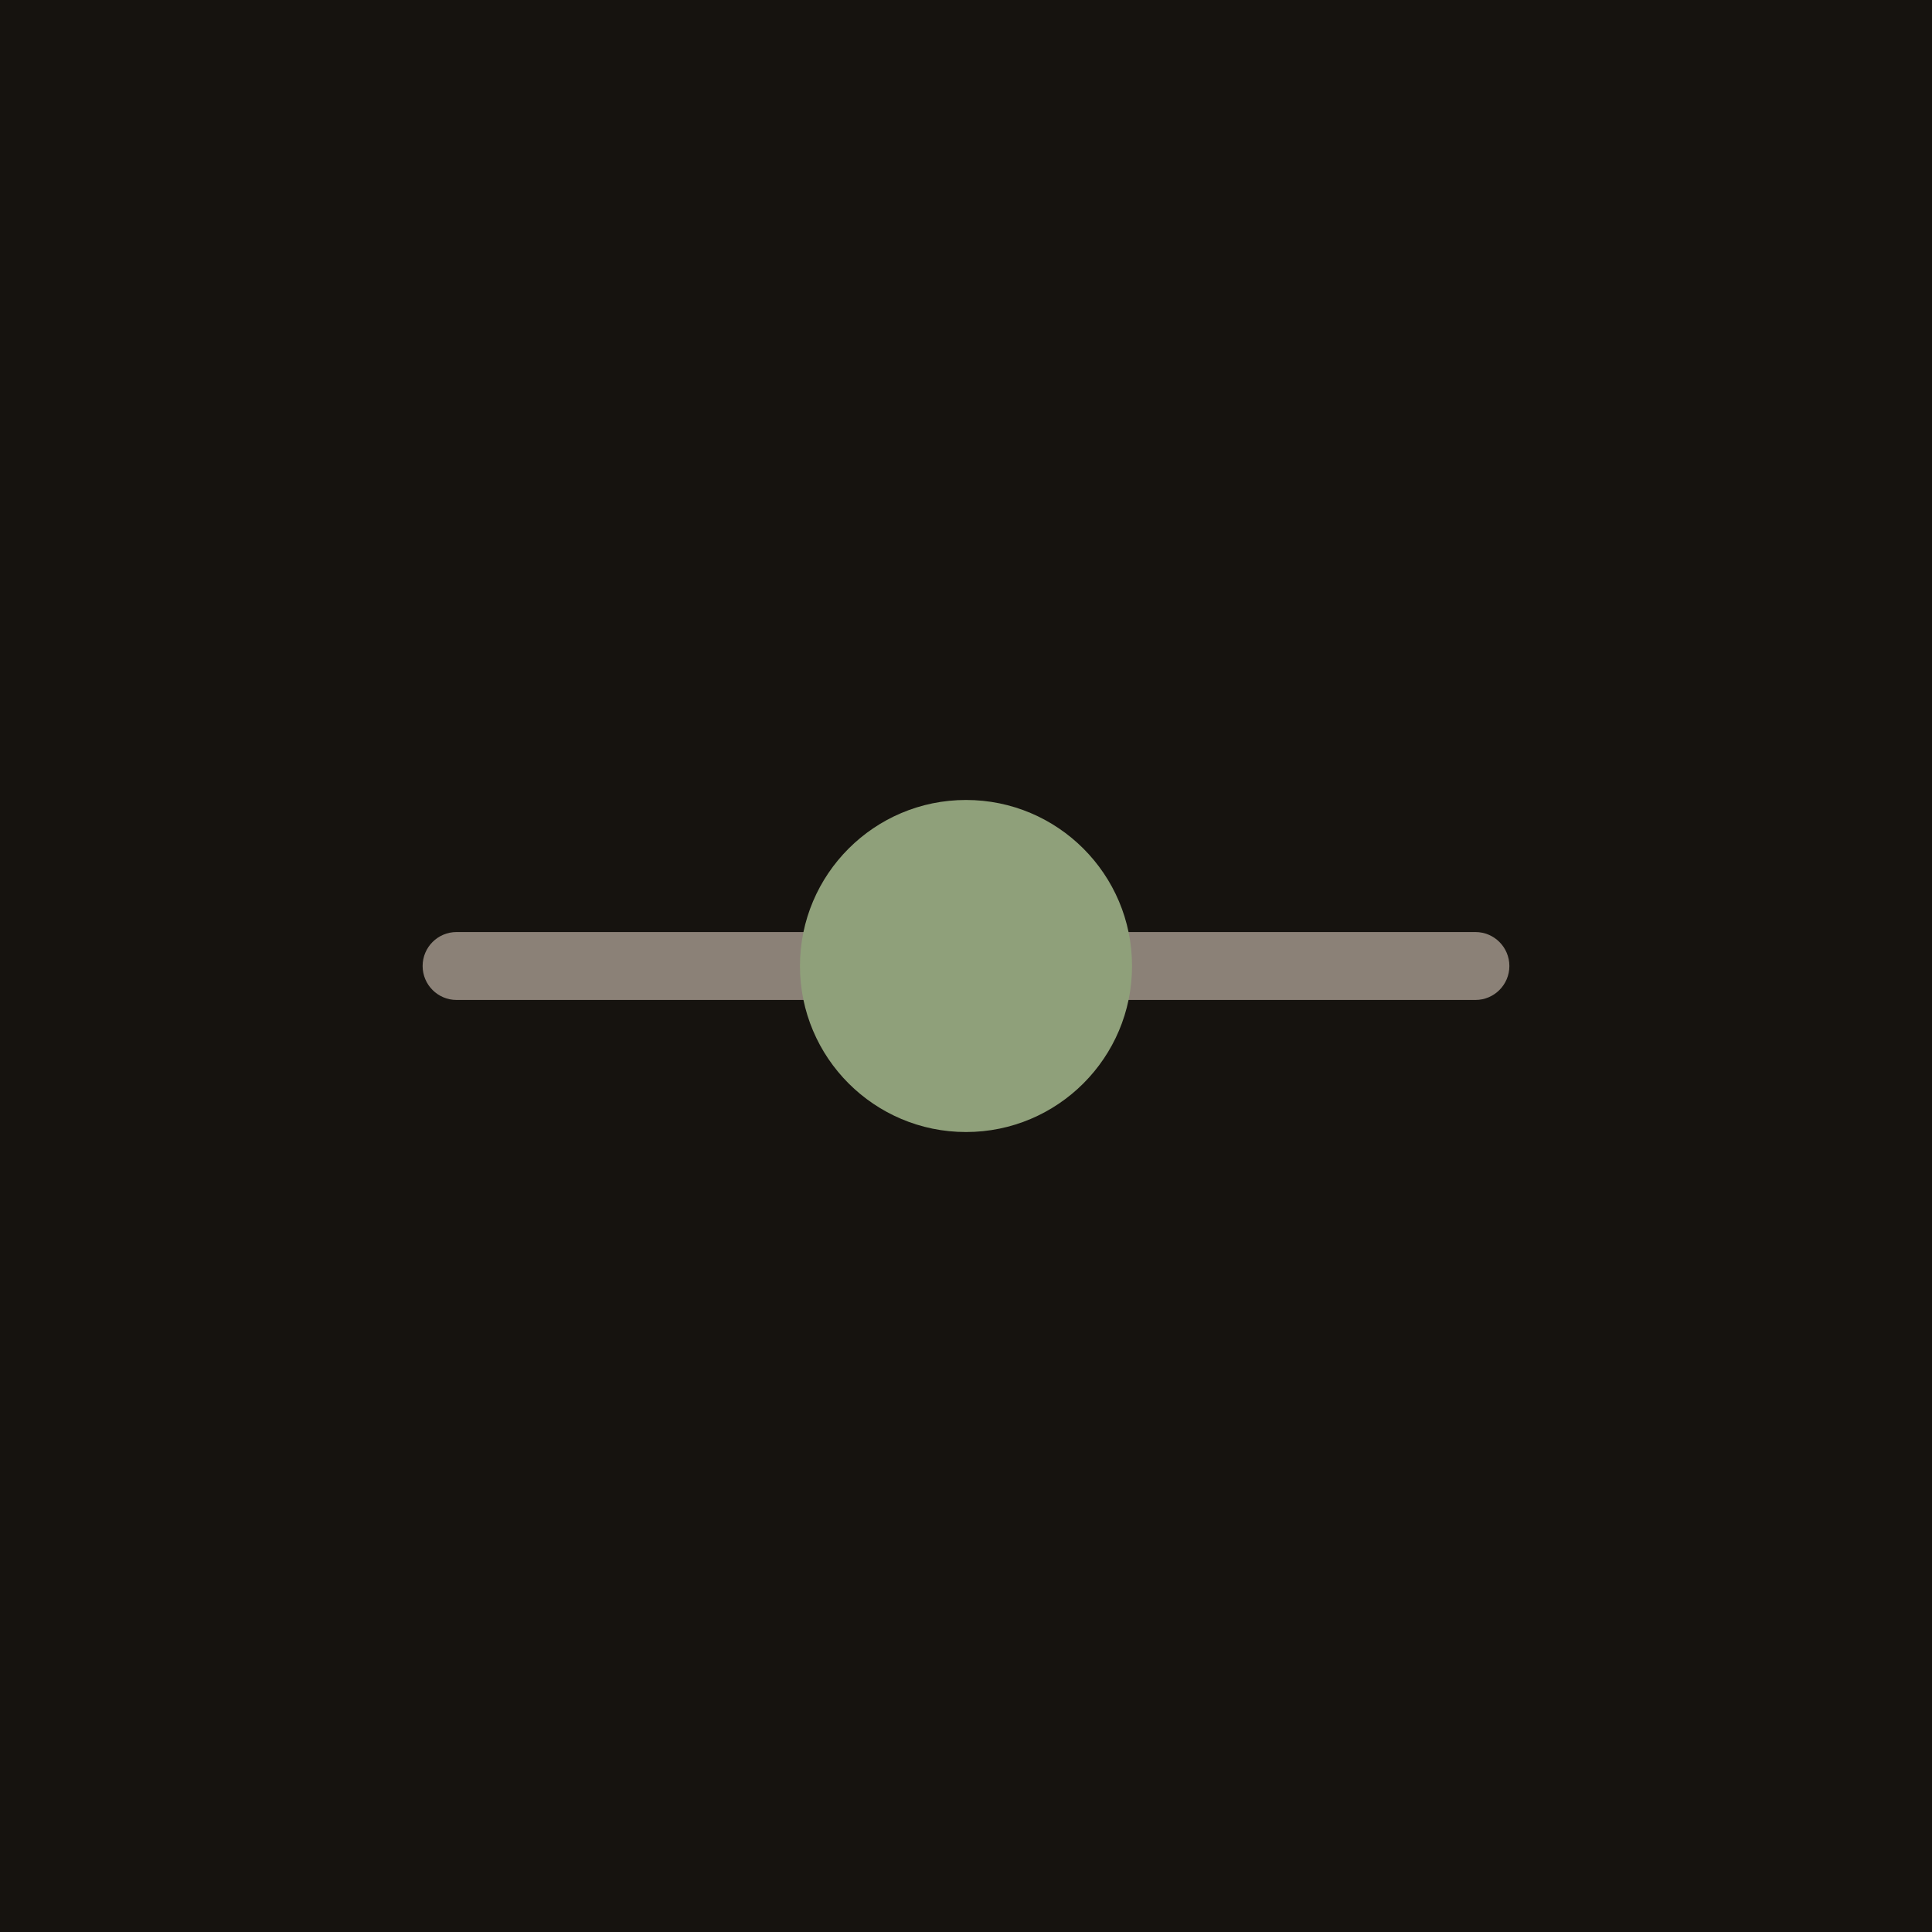
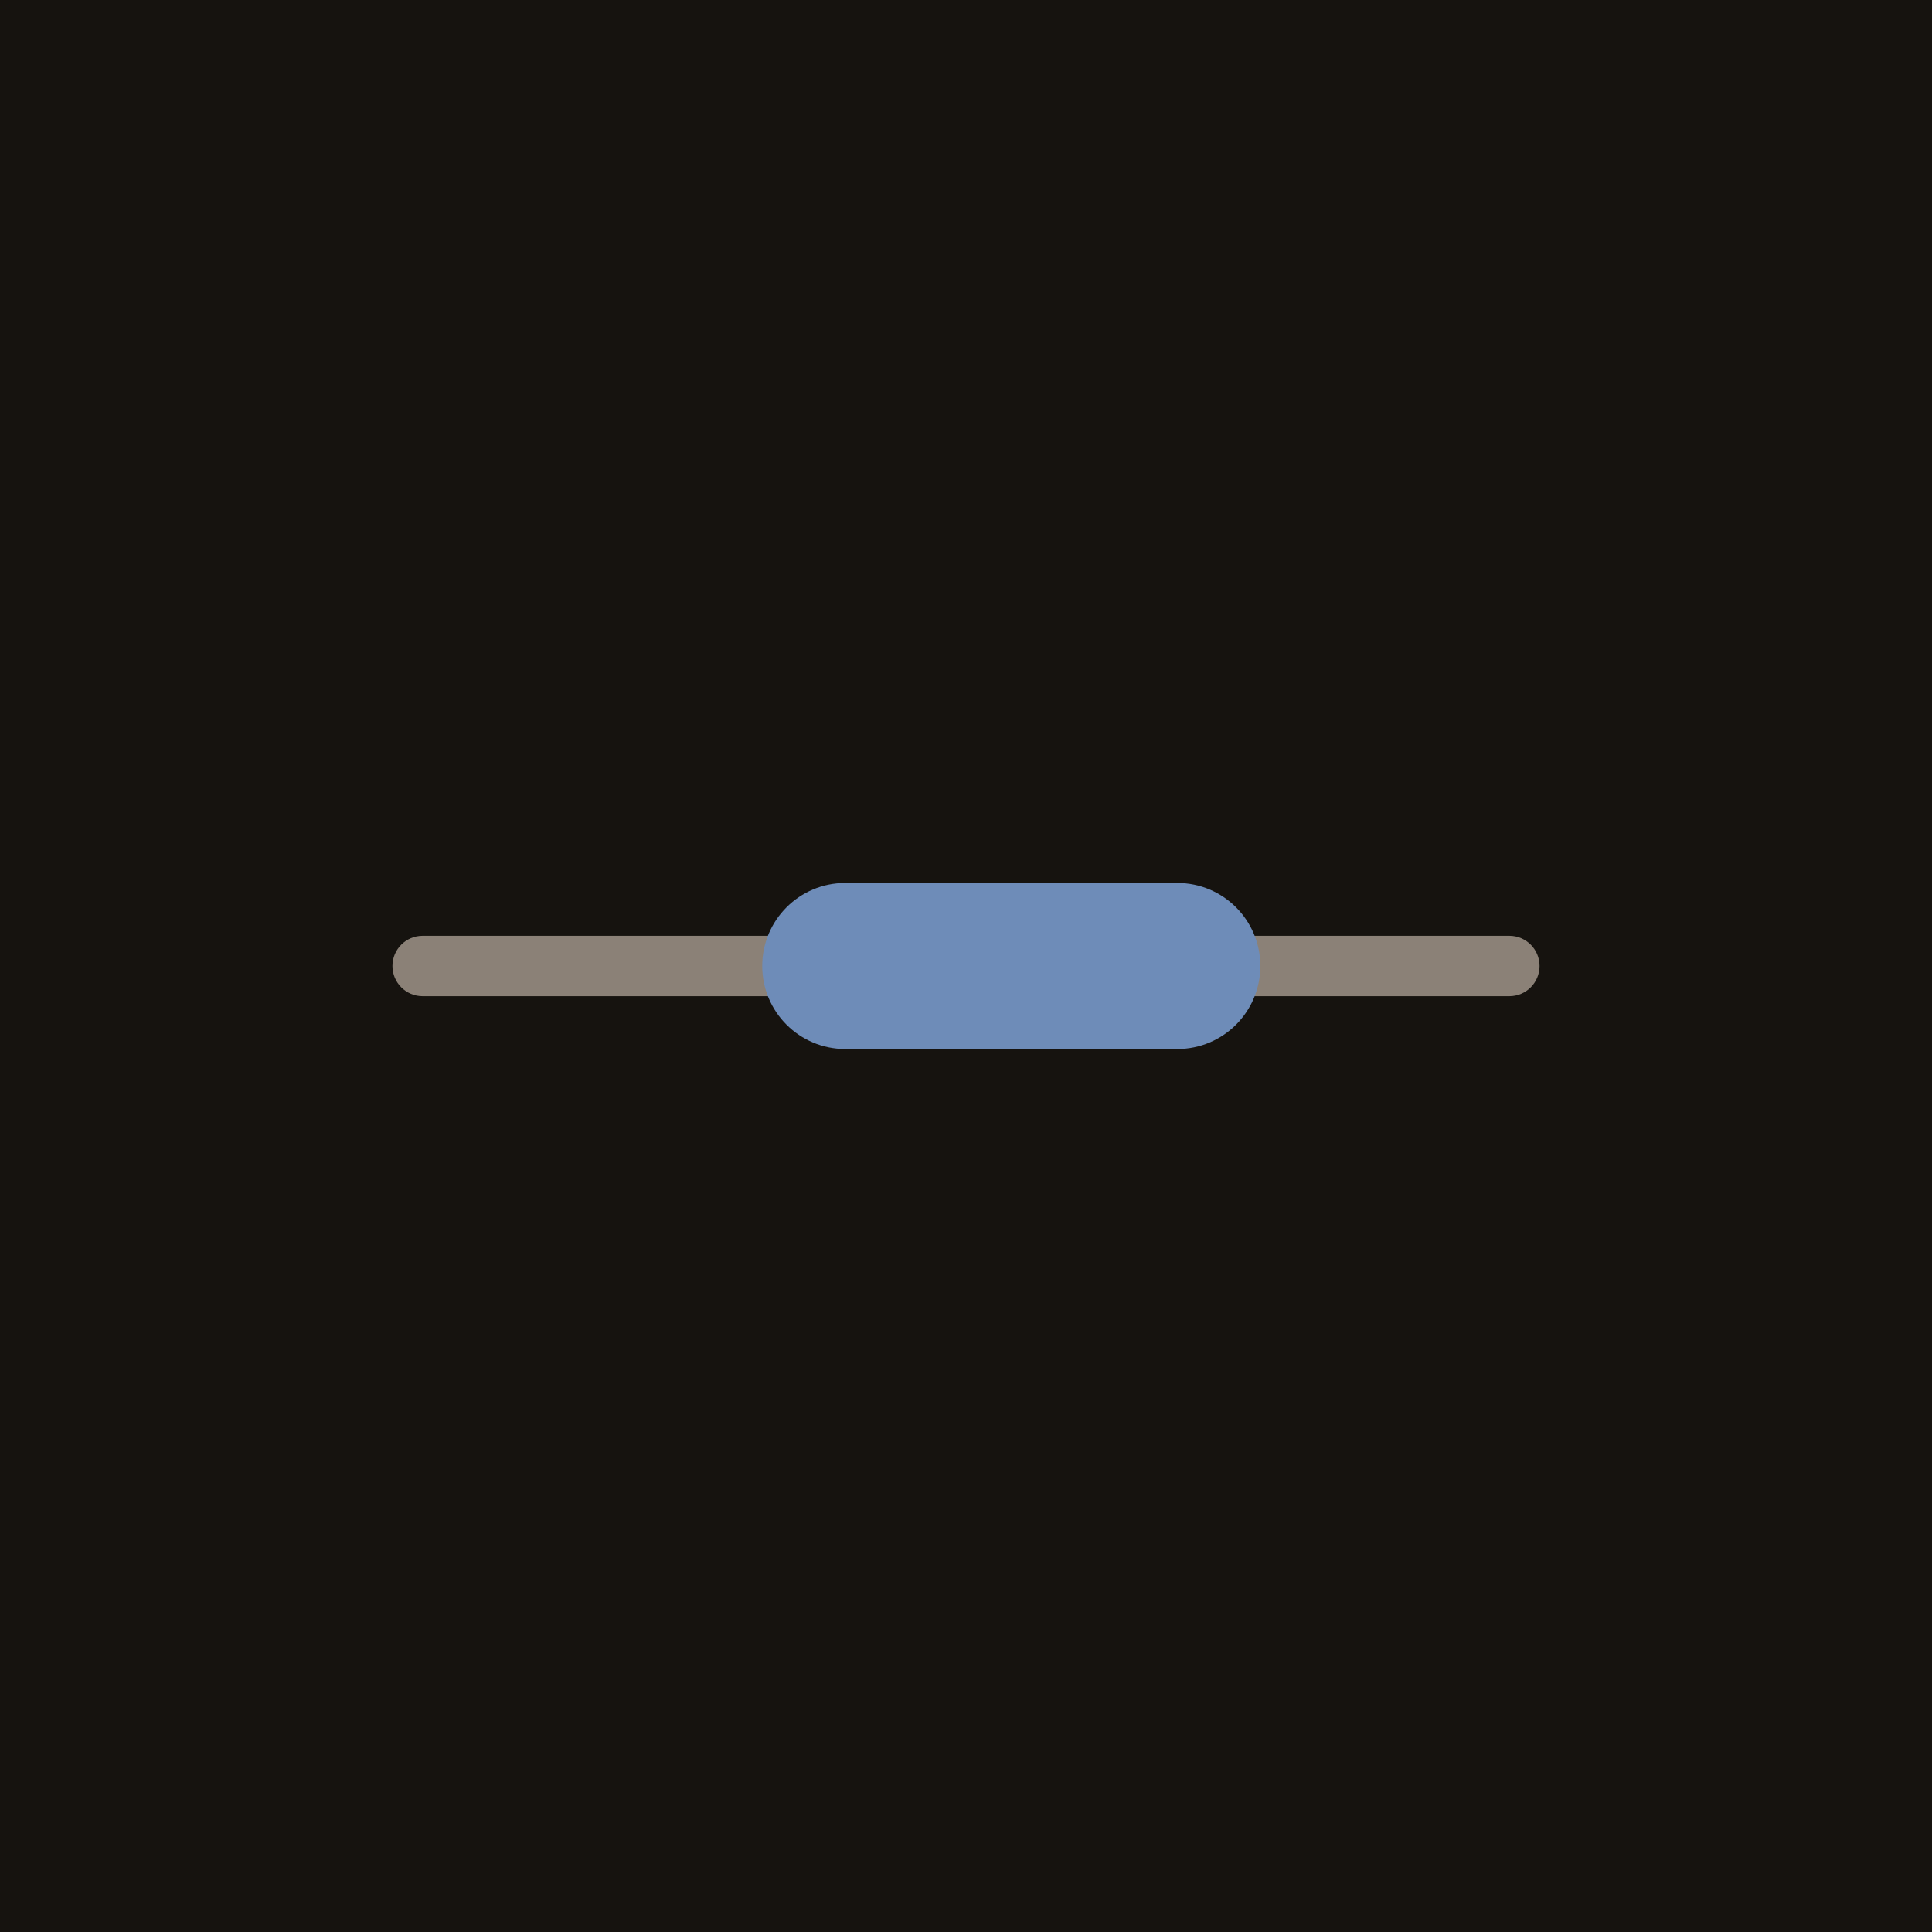
<svg xmlns="http://www.w3.org/2000/svg" viewBox="0 0 512 512" width="512" height="512">
  <rect width="512" height="512" fill="#16130F" />
-   <rect x="112" y="247" width="288" height="18" rx="9" fill="#8B8177" />
-   <circle cx="256" cy="256" r="44" fill="#8FA07A" />
+   <rect x="104" y="248" width="304" height="16" rx="8" fill="#8B8177" />
+   <rect x="202" y="234" width="132" height="44" rx="22" fill="#6E8CB8" />
</svg>
